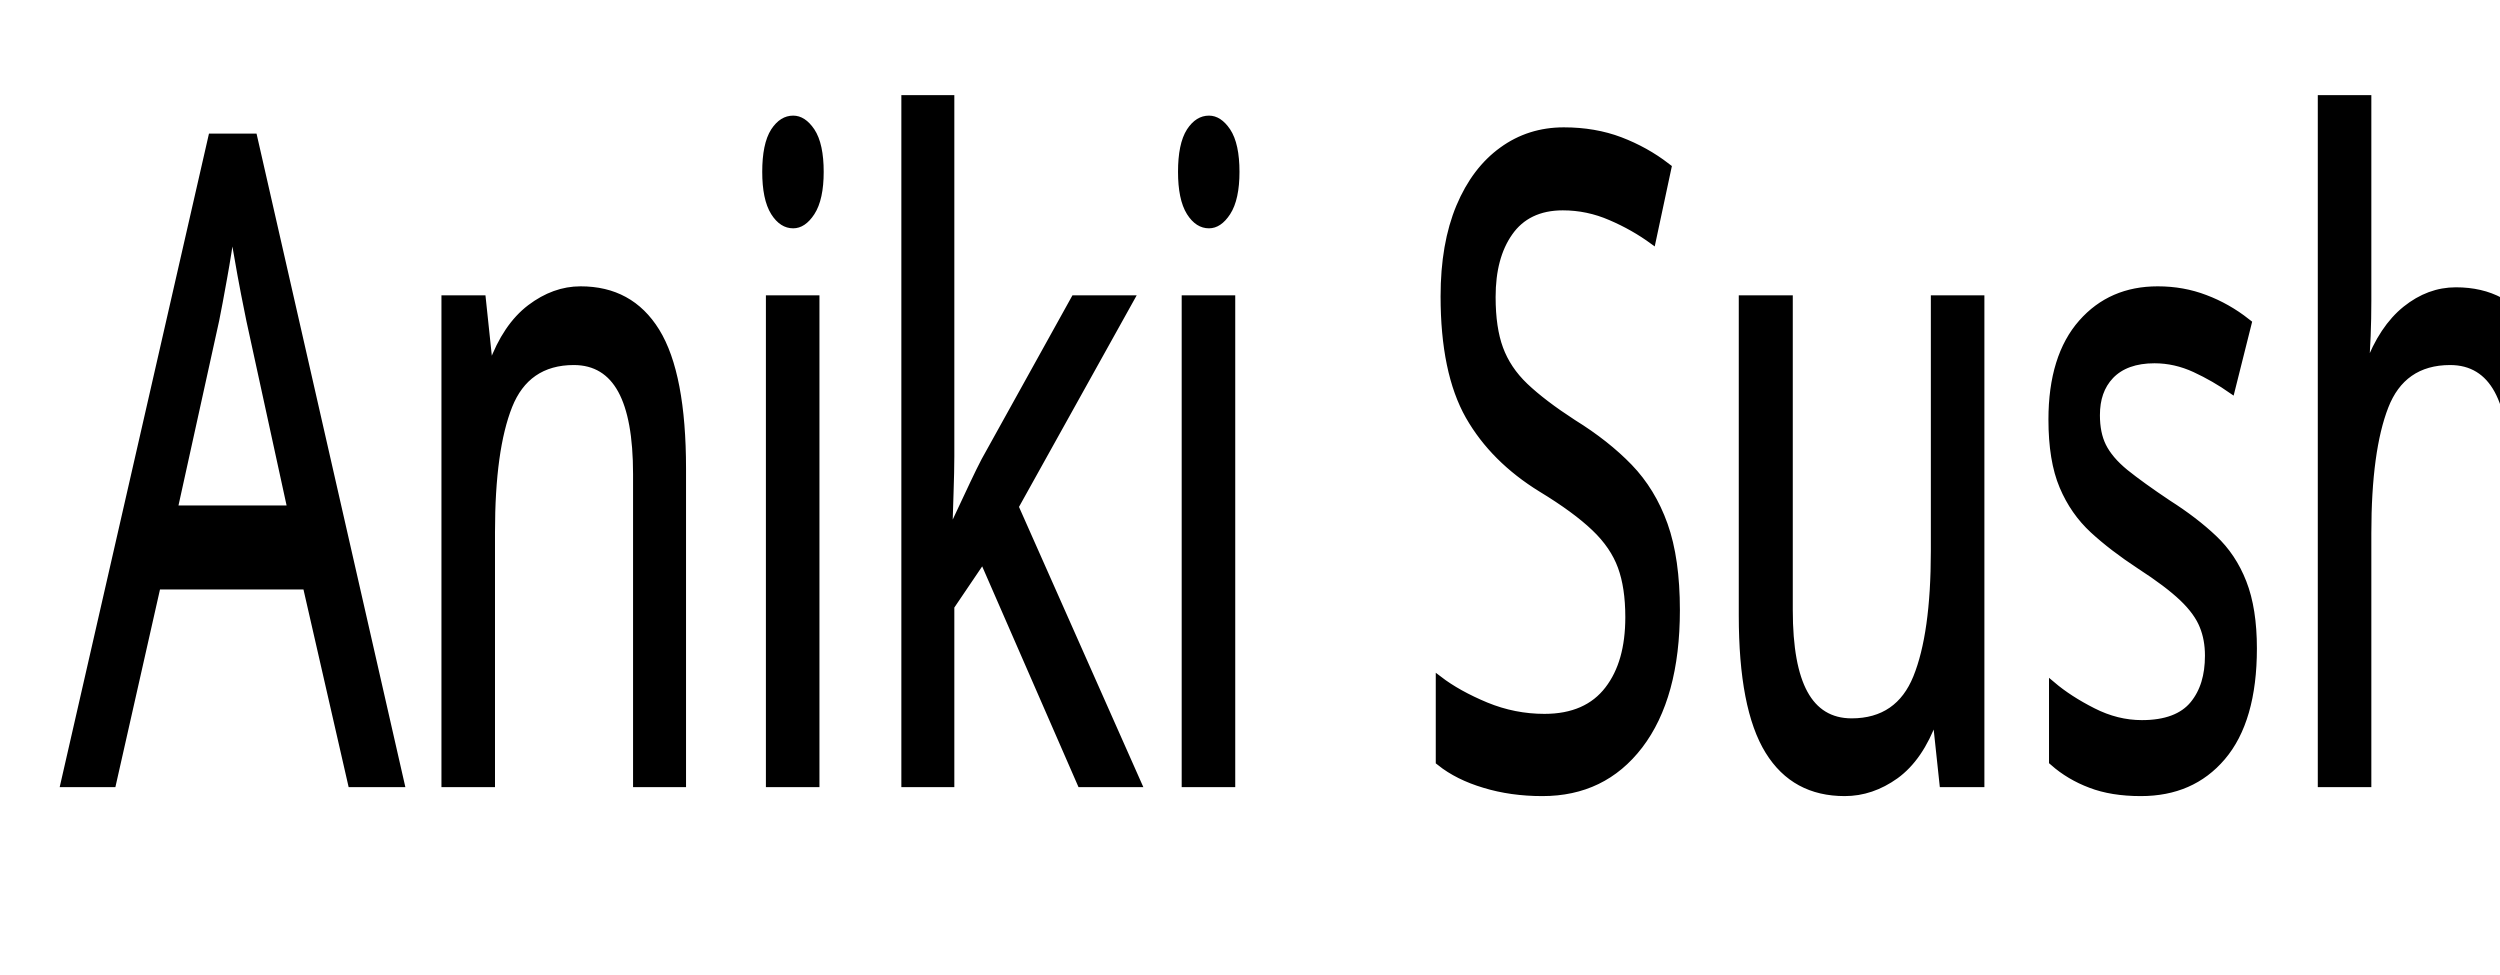
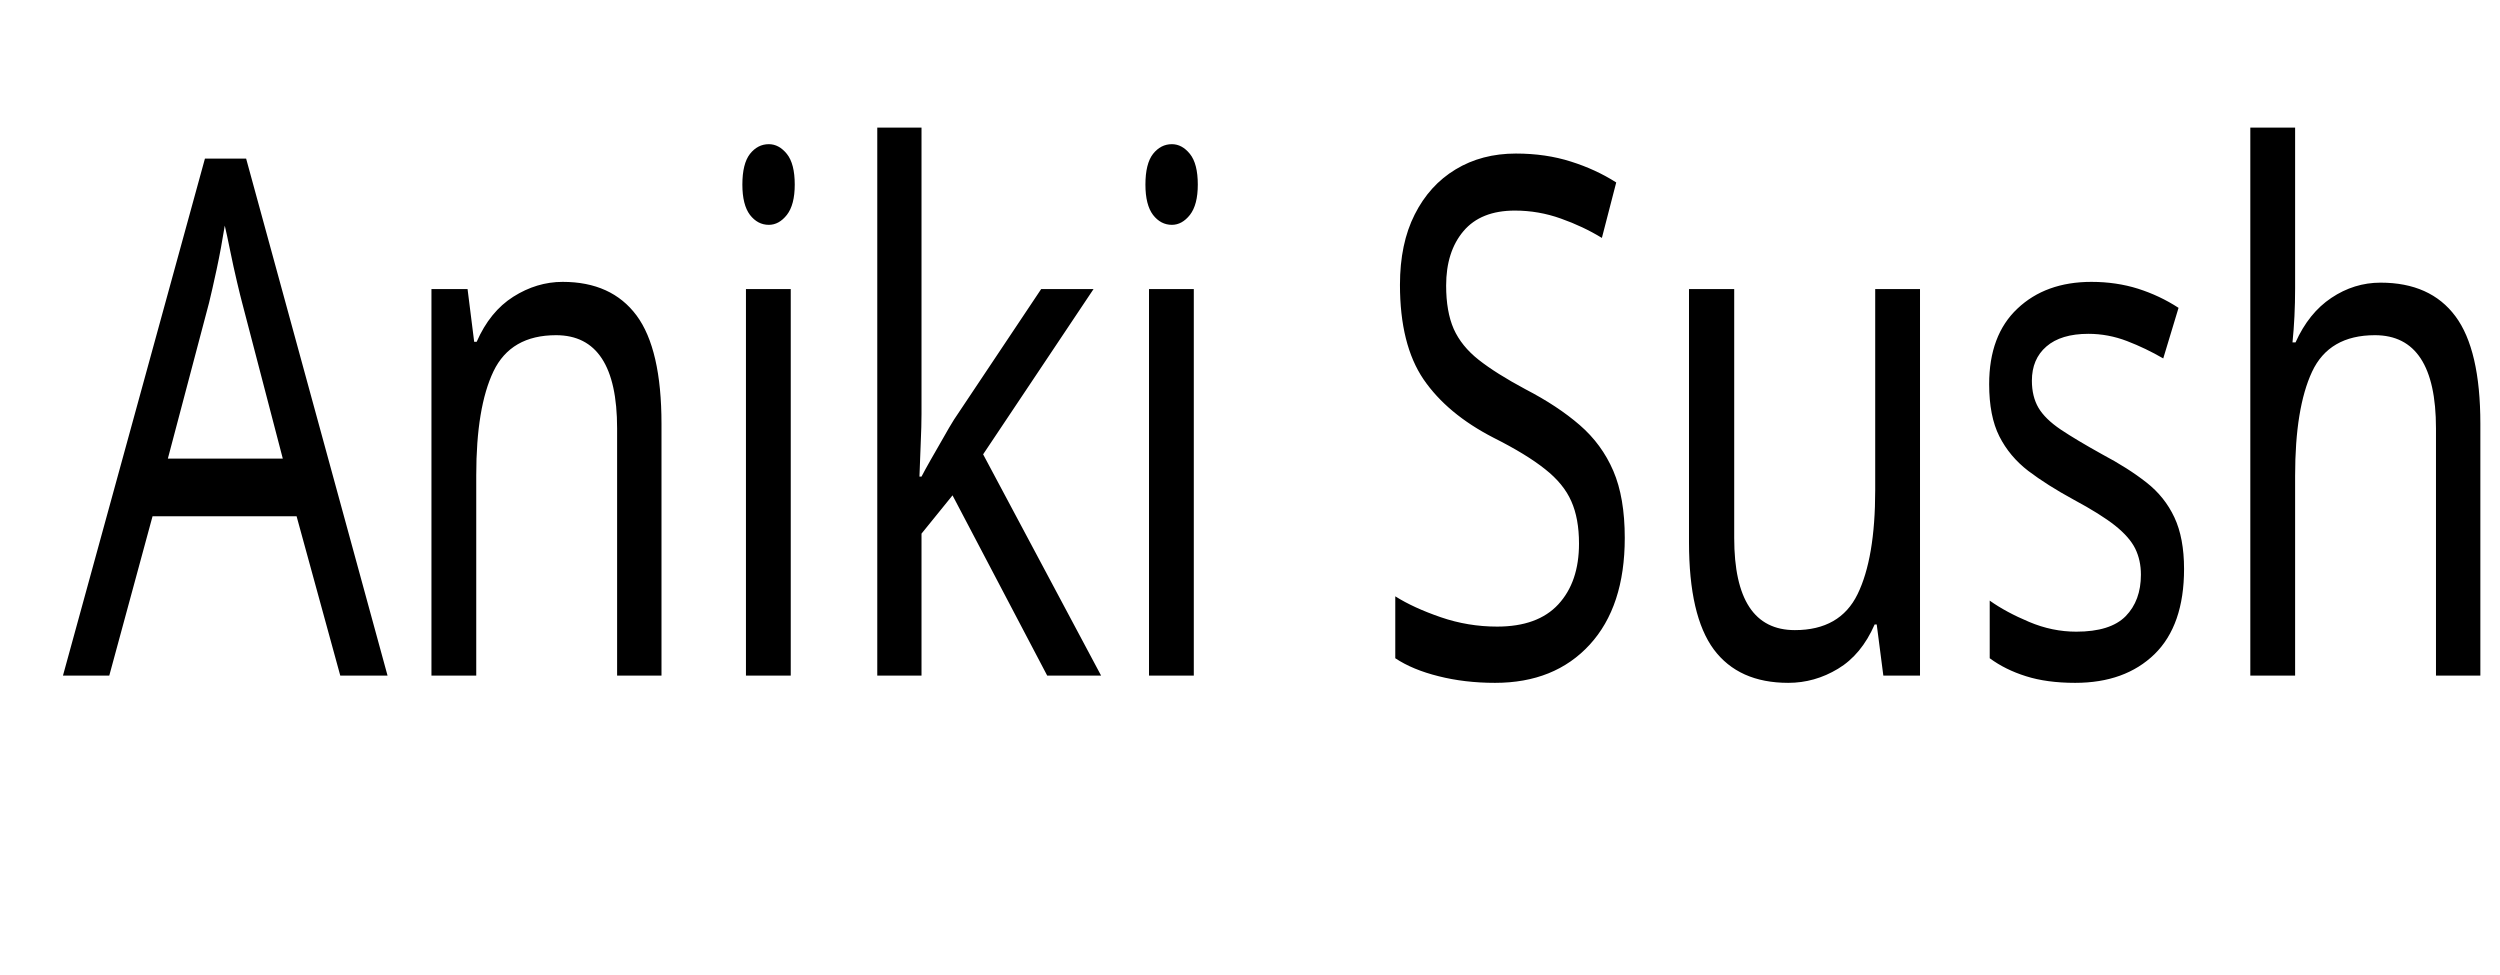
<svg xmlns="http://www.w3.org/2000/svg" version="1.1" id="Layer_1" x="0px" y="0px" viewBox="0 0 200 78" style="enable-background:new 0 0 200 78;" xml:space="preserve">
  <style type="text/css">
- 	.st0{stroke:#000000;stroke-miterlimit:10;}
- 	.st1{font-family:'MyriadPro-Regular';}
- 	.st2{font-size:71.537px;}
+ 	.st0{font-family:'MyriadPro-Regular';}
+ 	.st1{font-size:57.692px;}
</style>
-   <text id="XMLID_1_" transform="matrix(0.5871 0 0 1 5.2041 62.4688)" class="st0 st1 st2">Aniki Sushi</text>
+   <text id="XMLID_1_" transform="matrix(0.7057 0 0 1 5.0366 54.0498)" class="st0 st1">Aniki Sushi</text>
</svg>
